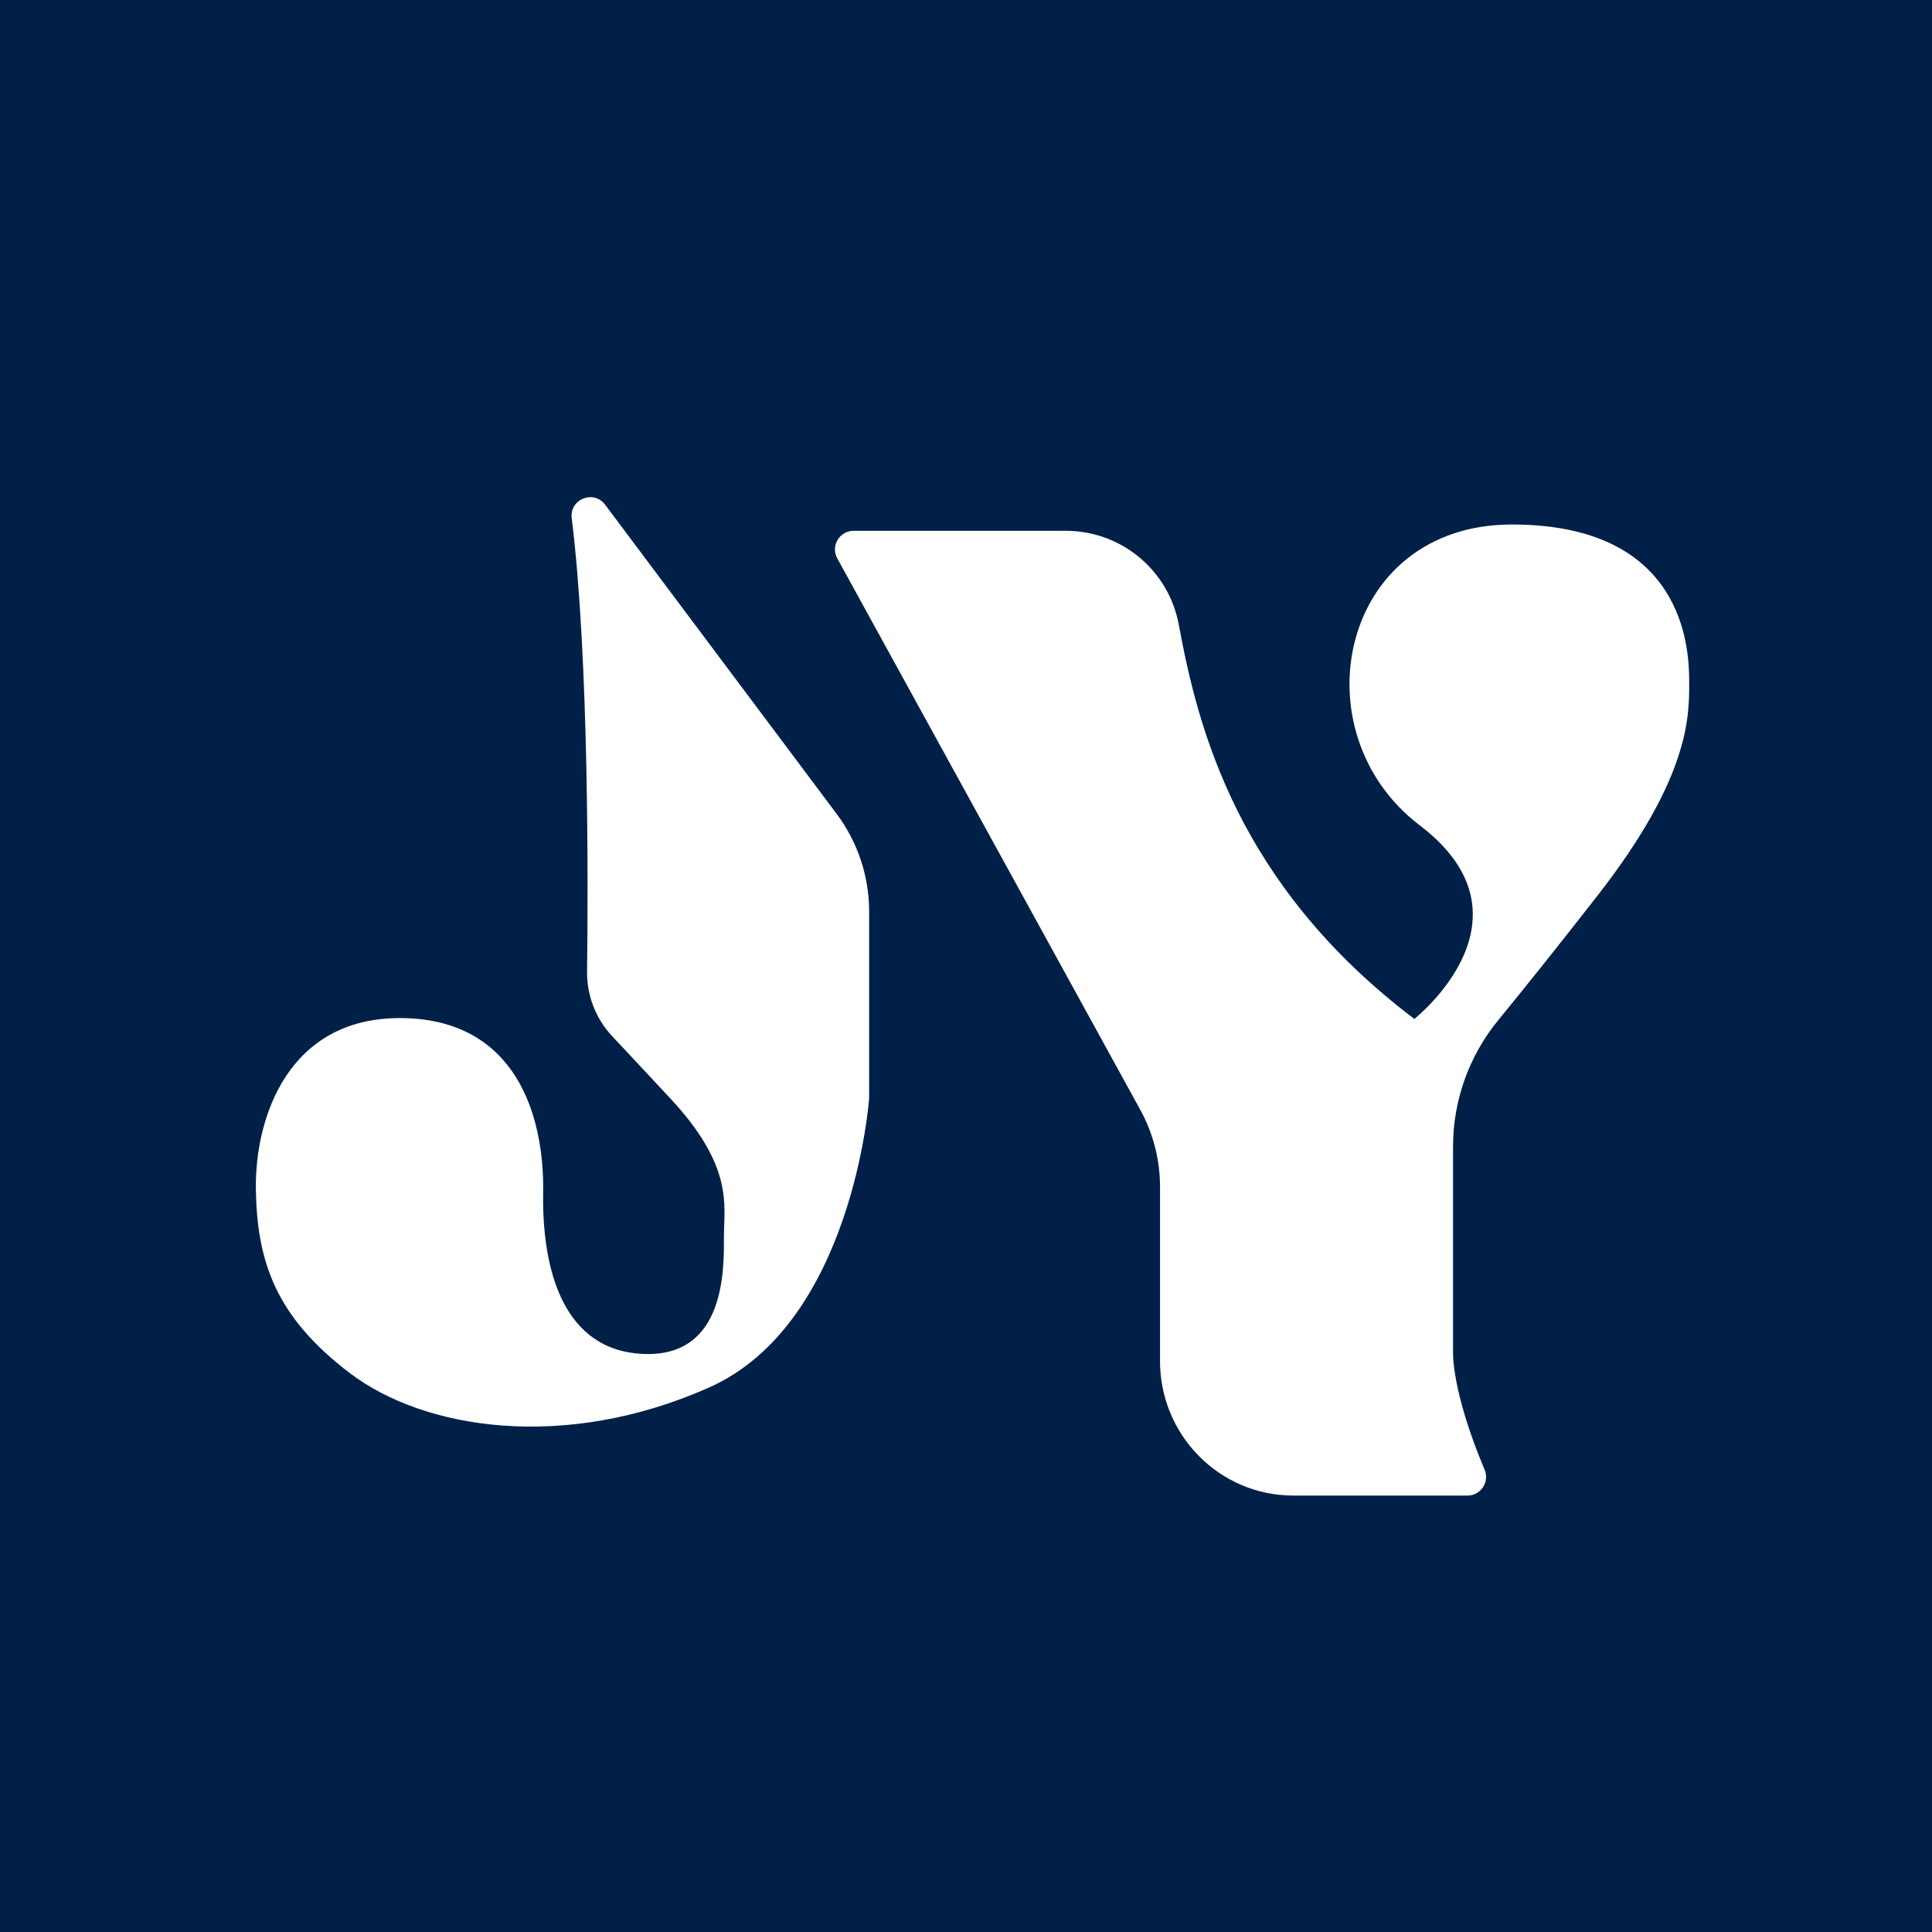
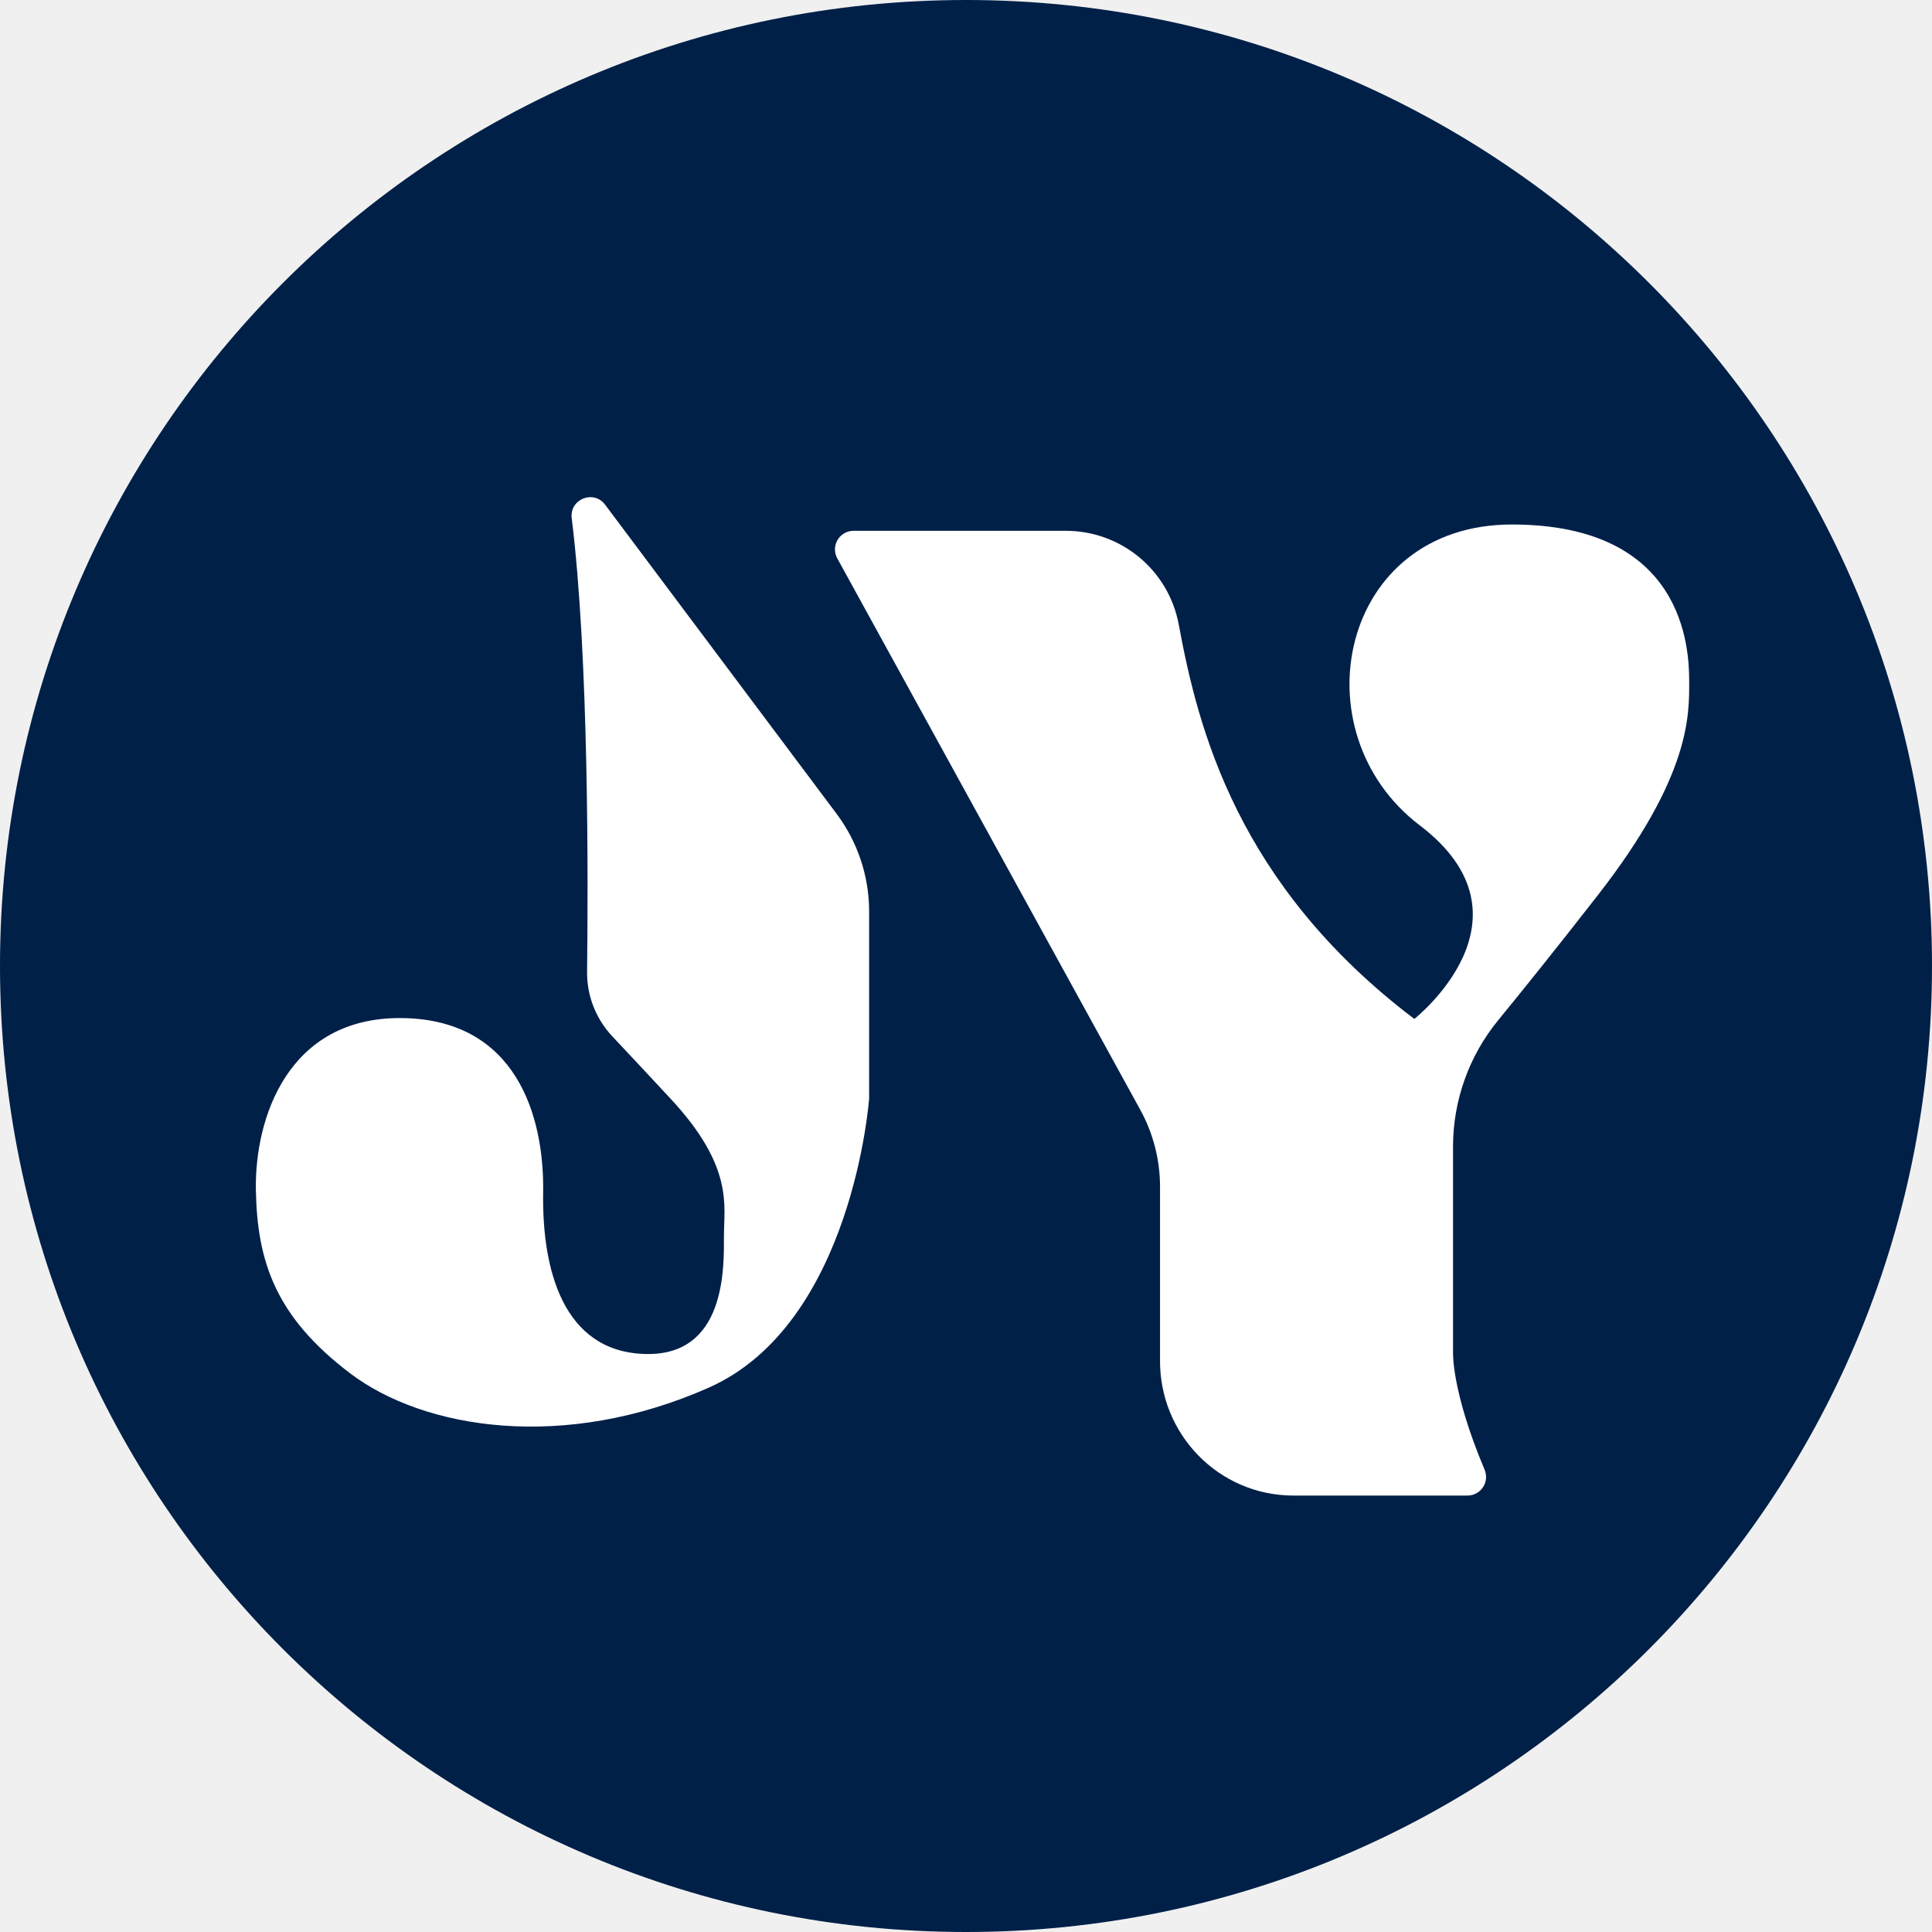
<svg xmlns="http://www.w3.org/2000/svg" id="Layer_1" data-name="Layer 1" viewBox="0 0 512 512">
  <defs>
    <style>
      .cls-1 {
        fill: #fff;
      }

      .cls-2 {
        fill: #002048;
      }
    </style>
  </defs>
-   <rect class="cls-2" width="512" height="512" />
-   <path class="cls-1" d="M160.36,133.75l61.35,81.92c5.59,7.47,8.62,16.55,8.62,25.88v49.52s-4.25,59.69-42.48,76.66c-38.23,16.97-75.41,11.14-95.1-3.81-19.69-14.95-24.61-29.56-24.94-48.59s8.53-45.87,38.72-45.53c30.19.34,37.74,25.82,37.41,46.21-.33,20.39,5.25,42.13,26.91,42.81s21-23.11,21-31.26,2.63-18.35-14.11-36.36c-6.94-7.46-11.96-12.83-15.46-16.55-4.38-4.65-6.78-10.81-6.7-17.2.29-23.53.5-83.33-4.07-120.13-.62-5.03,5.81-7.63,8.85-3.57Z" />
+   <circle class="cls-2" cx="256" cy="256" r="256" />
+   <path class="cls-1" d="M160.36,133.75l61.35,81.92c5.59,7.47,8.62,16.55,8.62,25.88v49.52s-4.25,59.69-42.48,76.66c-38.23,16.97-75.41,11.14-95.1-3.81-19.69-14.95-24.61-29.56-24.94-48.59s8.53-45.87,38.72-45.53c30.19.34,37.74,25.82,37.41,46.21-.33,20.39,5.25,42.13,26.91,42.81,21.66.68,21-23.11,21-31.26s2.63-18.35-14.11-36.36c-6.94-7.46-11.96-12.83-15.46-16.55-4.38-4.65-6.78-10.81-6.7-17.2.29-23.53.5-83.33-4.07-120.13-.62-5.03,5.81-7.63,8.85-3.57Z" />
  <path class="cls-1" d="M226.24,140.67h56.23c14.65,0,27.24,10.44,29.91,24.84,5.12,27.62,15.48,68.94,62.43,104.52,0,0,33.89-26.64,1.43-51.31-32.46-24.67-21.29-79.72,24.41-79.72s47,32.72,47,41.55.52,24.93-24.15,56.61c-11.12,14.28-20.02,25.34-26.44,33.18-7.75,9.45-11.99,21.29-11.99,33.51v54.58s-.43,10.22,8.36,31.04c1.38,3.26-1,6.87-4.54,6.87h-46.09c-19.85,0-35.66-16.32-35.38-36.17,0-.15,0-.3,0-.45v-45.19c0-7.15-1.8-14.18-5.25-20.45l-80.28-146.1c-1.81-3.29.57-7.31,4.33-7.31Z" />
</svg>
